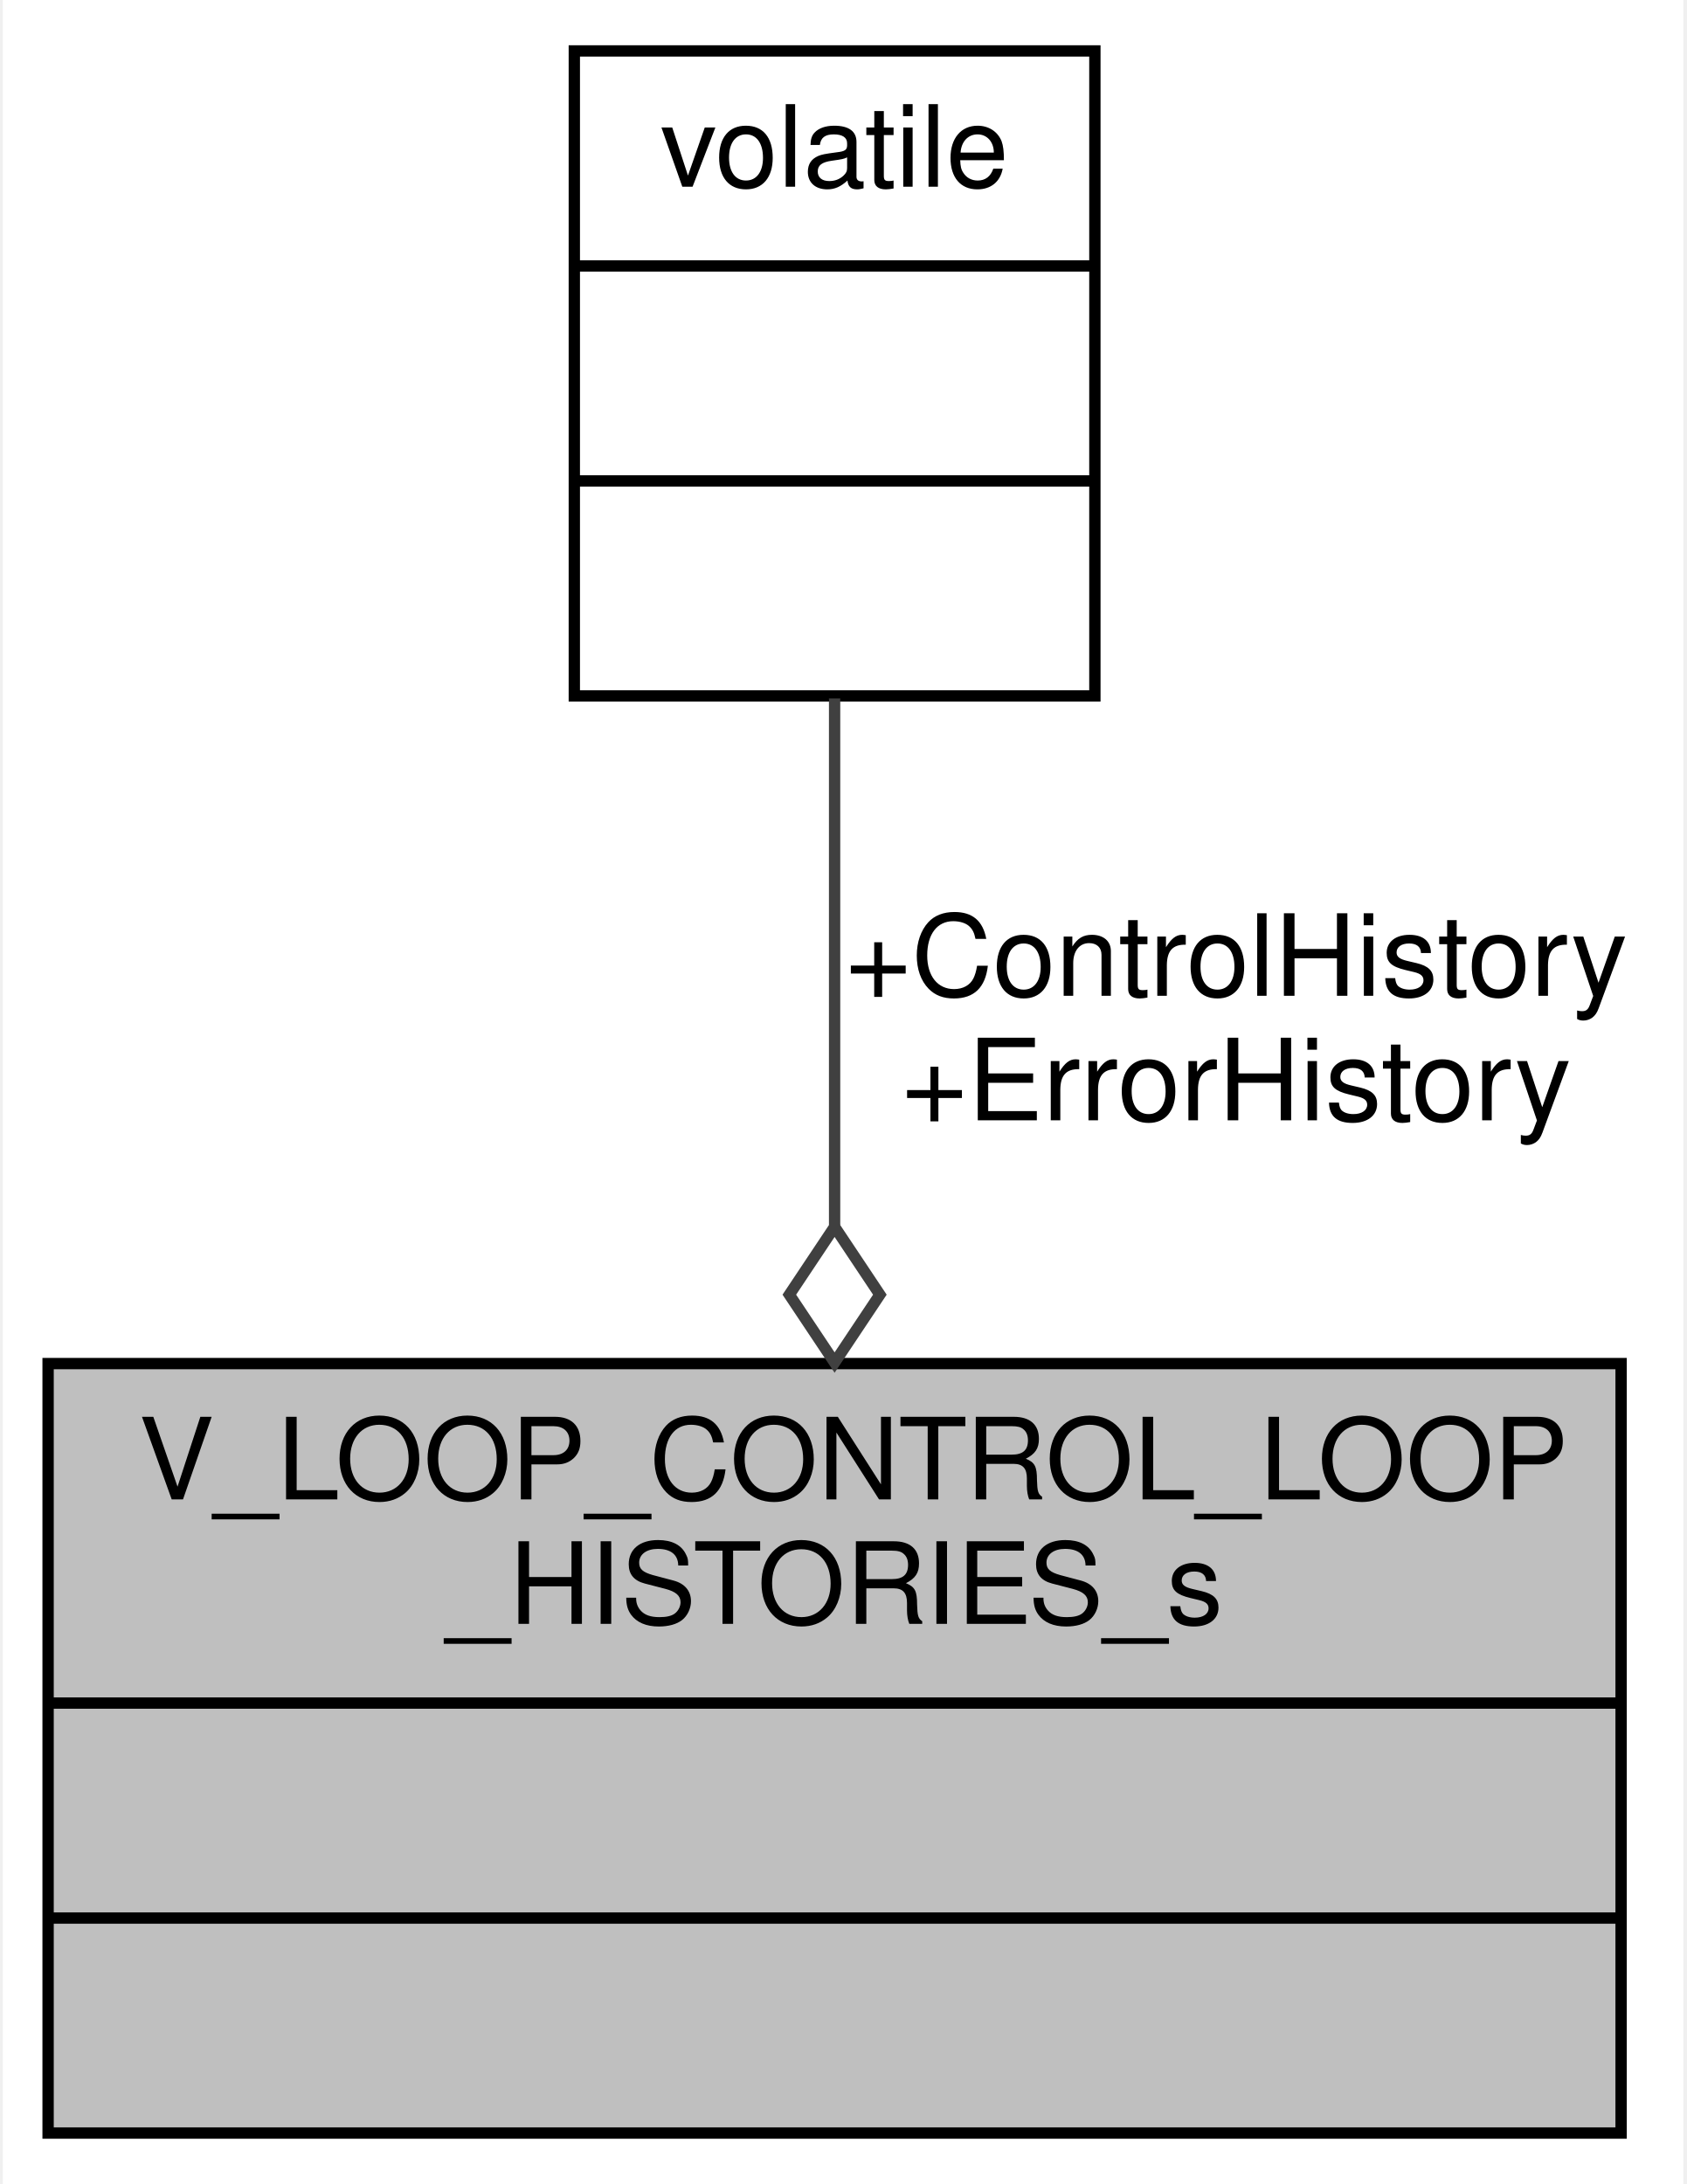
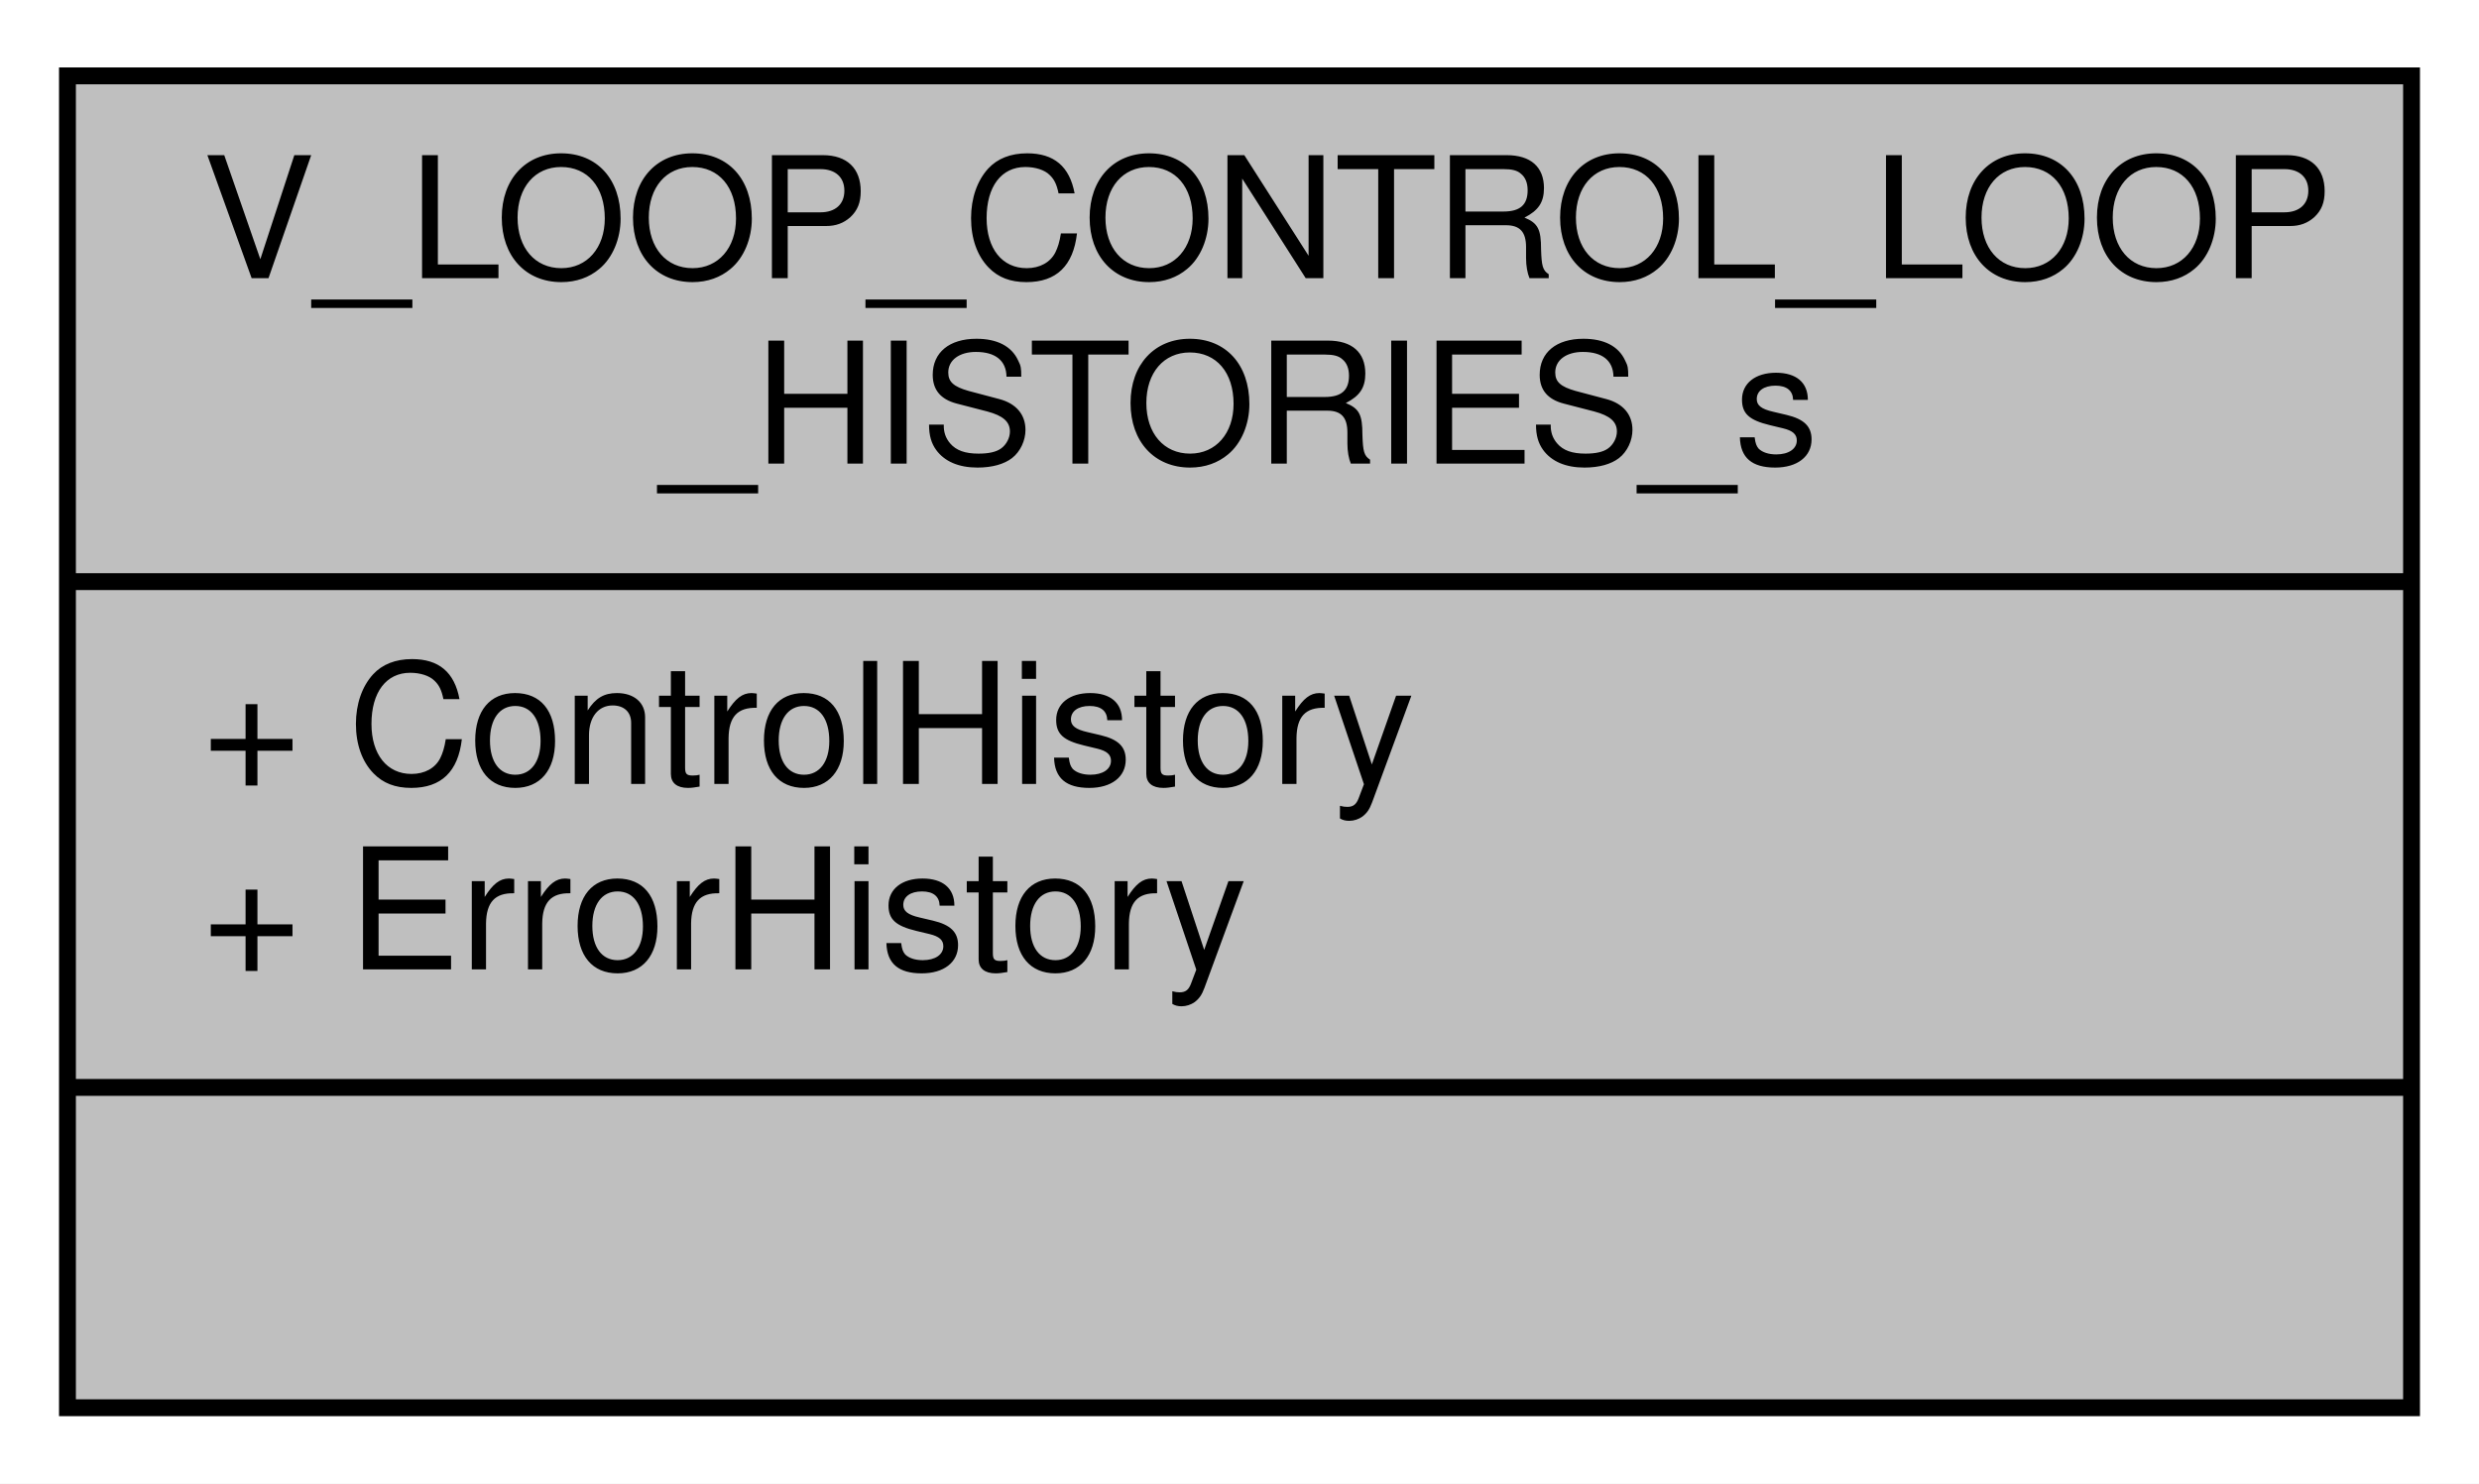
- <svg xmlns="http://www.w3.org/2000/svg" xmlns:xlink="http://www.w3.org/1999/xlink" width="149pt" height="193pt" viewBox="0.00 0.00 148.50 193.00">
-   <g id="graph0" class="graph" transform="scale(1 1) rotate(0) translate(4 189)">
-     <polygon fill="white" stroke="transparent" points="-4,4 -4,-189 144.5,-189 144.5,4 -4,4" />
+ <svg xmlns="http://www.w3.org/2000/svg" xmlns:xlink="http://www.w3.org/1999/xlink" width="147pt" height="88pt" viewBox="0.00 0.00 147.00 88.00">
+   <g id="graph0" class="graph" transform="scale(1 1) rotate(0) translate(4 84)">
+     <polygon fill="white" stroke="transparent" points="-4,4 -4,-84 143,-84 143,4 -4,4" />
    <g id="node1" class="node">
      <g id="a_node1">
        <a xlink:title=" ">
-           <polygon fill="#bfbfbf" stroke="black" points="0,-0.5 0,-68.5 139,-68.5 139,-0.5 0,-0.5" />
-           <text text-anchor="start" x="8" y="-56.5" font-family="Helvetica,sans-Serif" font-size="10.00">V_LOOP_CONTROL_LOOP</text>
-           <text text-anchor="middle" x="69.5" y="-45.5" font-family="Helvetica,sans-Serif" font-size="10.00">_HISTORIES_s</text>
-           <polyline fill="none" stroke="black" points="0,-38.5 139,-38.5 " />
-           <text text-anchor="middle" x="69.5" y="-26.5" font-family="Helvetica,sans-Serif" font-size="10.00"> </text>
+           <polygon fill="#bfbfbf" stroke="black" points="0,-0.5 0,-79.5 139,-79.5 139,-0.5 0,-0.5" />
+           <text text-anchor="start" x="8" y="-67.5" font-family="Helvetica,sans-Serif" font-size="10.00">V_LOOP_CONTROL_LOOP</text>
+           <text text-anchor="middle" x="69.5" y="-56.5" font-family="Helvetica,sans-Serif" font-size="10.00">_HISTORIES_s</text>
+           <polyline fill="none" stroke="black" points="0,-49.5 139,-49.5 " />
+           <text text-anchor="start" x="8" y="-37.5" font-family="Helvetica,sans-Serif" font-size="10.00">+ ControlHistory</text>
+           <text text-anchor="start" x="8" y="-26.5" font-family="Helvetica,sans-Serif" font-size="10.00">+ ErrorHistory</text>
          <polyline fill="none" stroke="black" points="0,-19.5 139,-19.5 " />
          <text text-anchor="middle" x="69.5" y="-7.5" font-family="Helvetica,sans-Serif" font-size="10.00"> </text>
        </a>
      </g>
    </g>
-     <g id="node2" class="node">
-       <g id="a_node2">
-         <a xlink:href="structvolatile.html" target="_top" xlink:title="Description">
-           <polygon fill="white" stroke="black" points="46.5,-127.5 46.5,-184.5 92.5,-184.5 92.5,-127.5 46.5,-127.5" />
-           <text text-anchor="middle" x="69.5" y="-172.5" font-family="Helvetica,sans-Serif" font-size="10.00">volatile</text>
-           <polyline fill="none" stroke="black" points="46.5,-165.5 92.5,-165.5 " />
-           <text text-anchor="middle" x="69.5" y="-153.5" font-family="Helvetica,sans-Serif" font-size="10.00"> </text>
-           <polyline fill="none" stroke="black" points="46.5,-146.5 92.5,-146.5 " />
-           <text text-anchor="middle" x="69.5" y="-134.5" font-family="Helvetica,sans-Serif" font-size="10.00"> </text>
-         </a>
-       </g>
-     </g>
-     <g id="edge1" class="edge">
-       <path fill="none" stroke="#404040" d="M69.5,-127.28C69.5,-113.47 69.5,-96.4 69.5,-80.75" />
-       <polygon fill="none" stroke="#404040" points="69.5,-80.59 65.5,-74.59 69.5,-68.59 73.5,-74.59 69.5,-80.59" />
-       <text text-anchor="middle" x="105" y="-101" font-family="Helvetica,sans-Serif" font-size="10.00"> +ControlHistory</text>
-       <text text-anchor="middle" x="105" y="-90" font-family="Helvetica,sans-Serif" font-size="10.00">+ErrorHistory</text>
-     </g>
  </g>
</svg>
